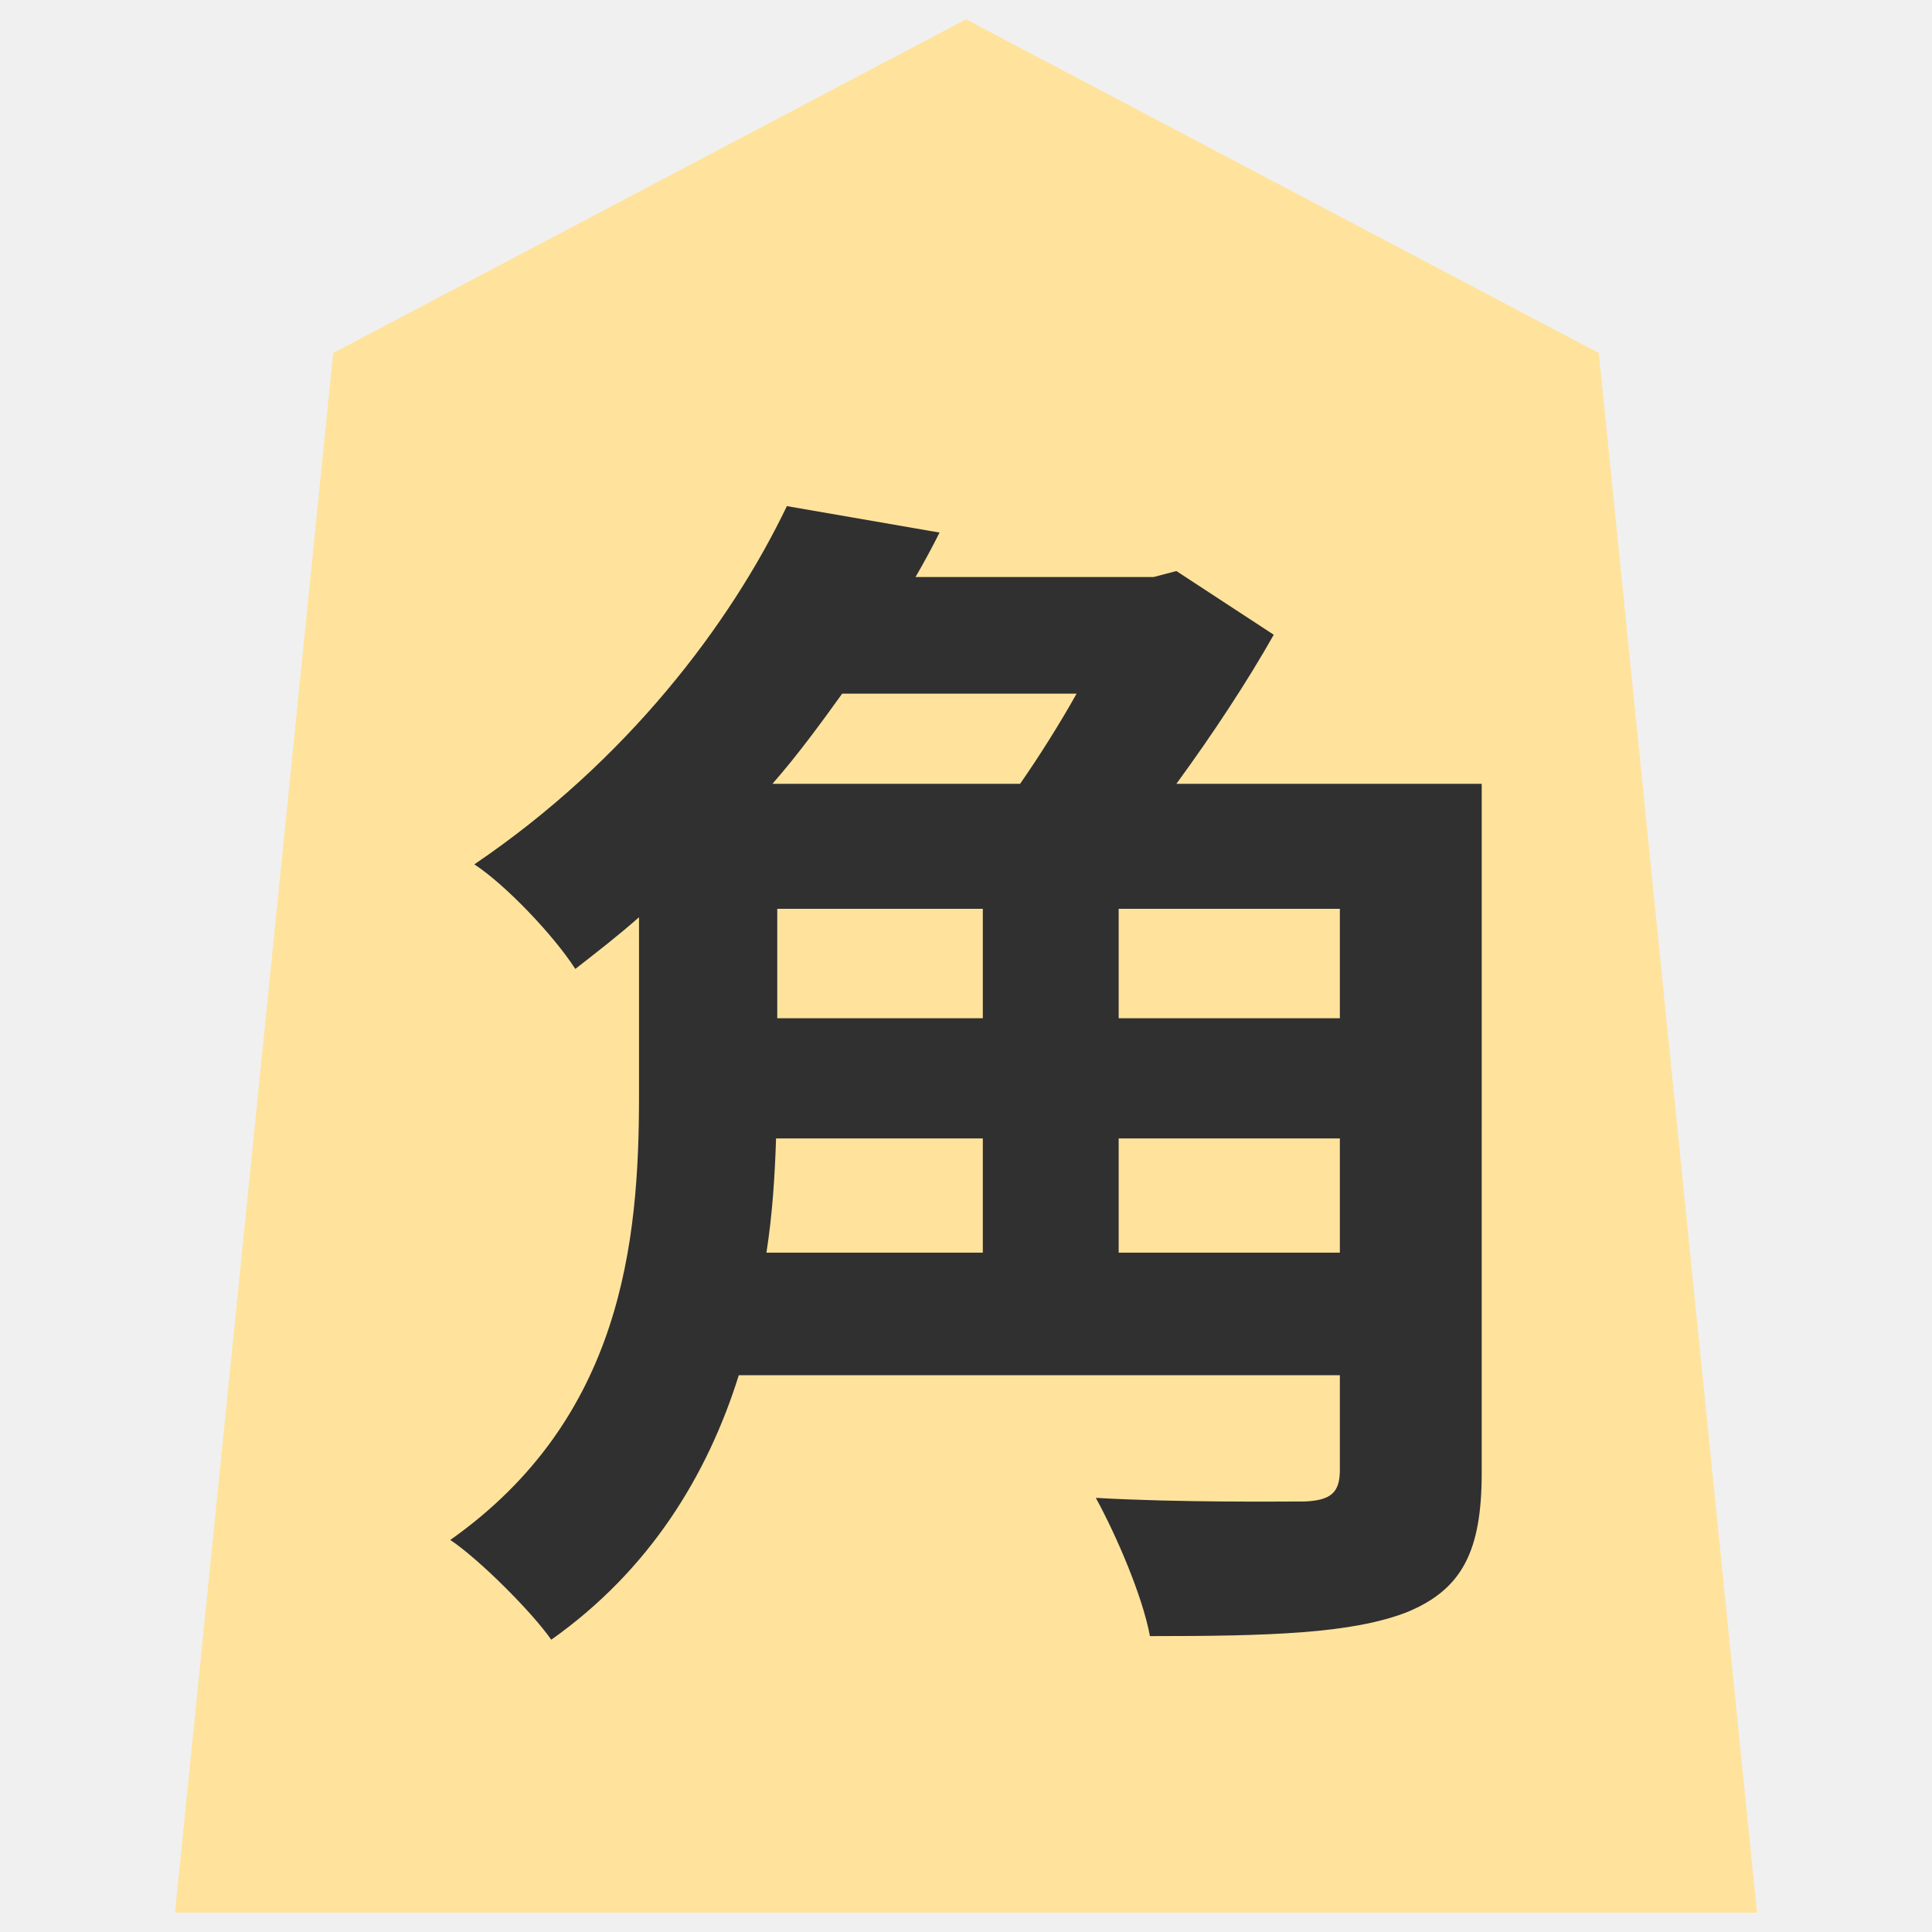
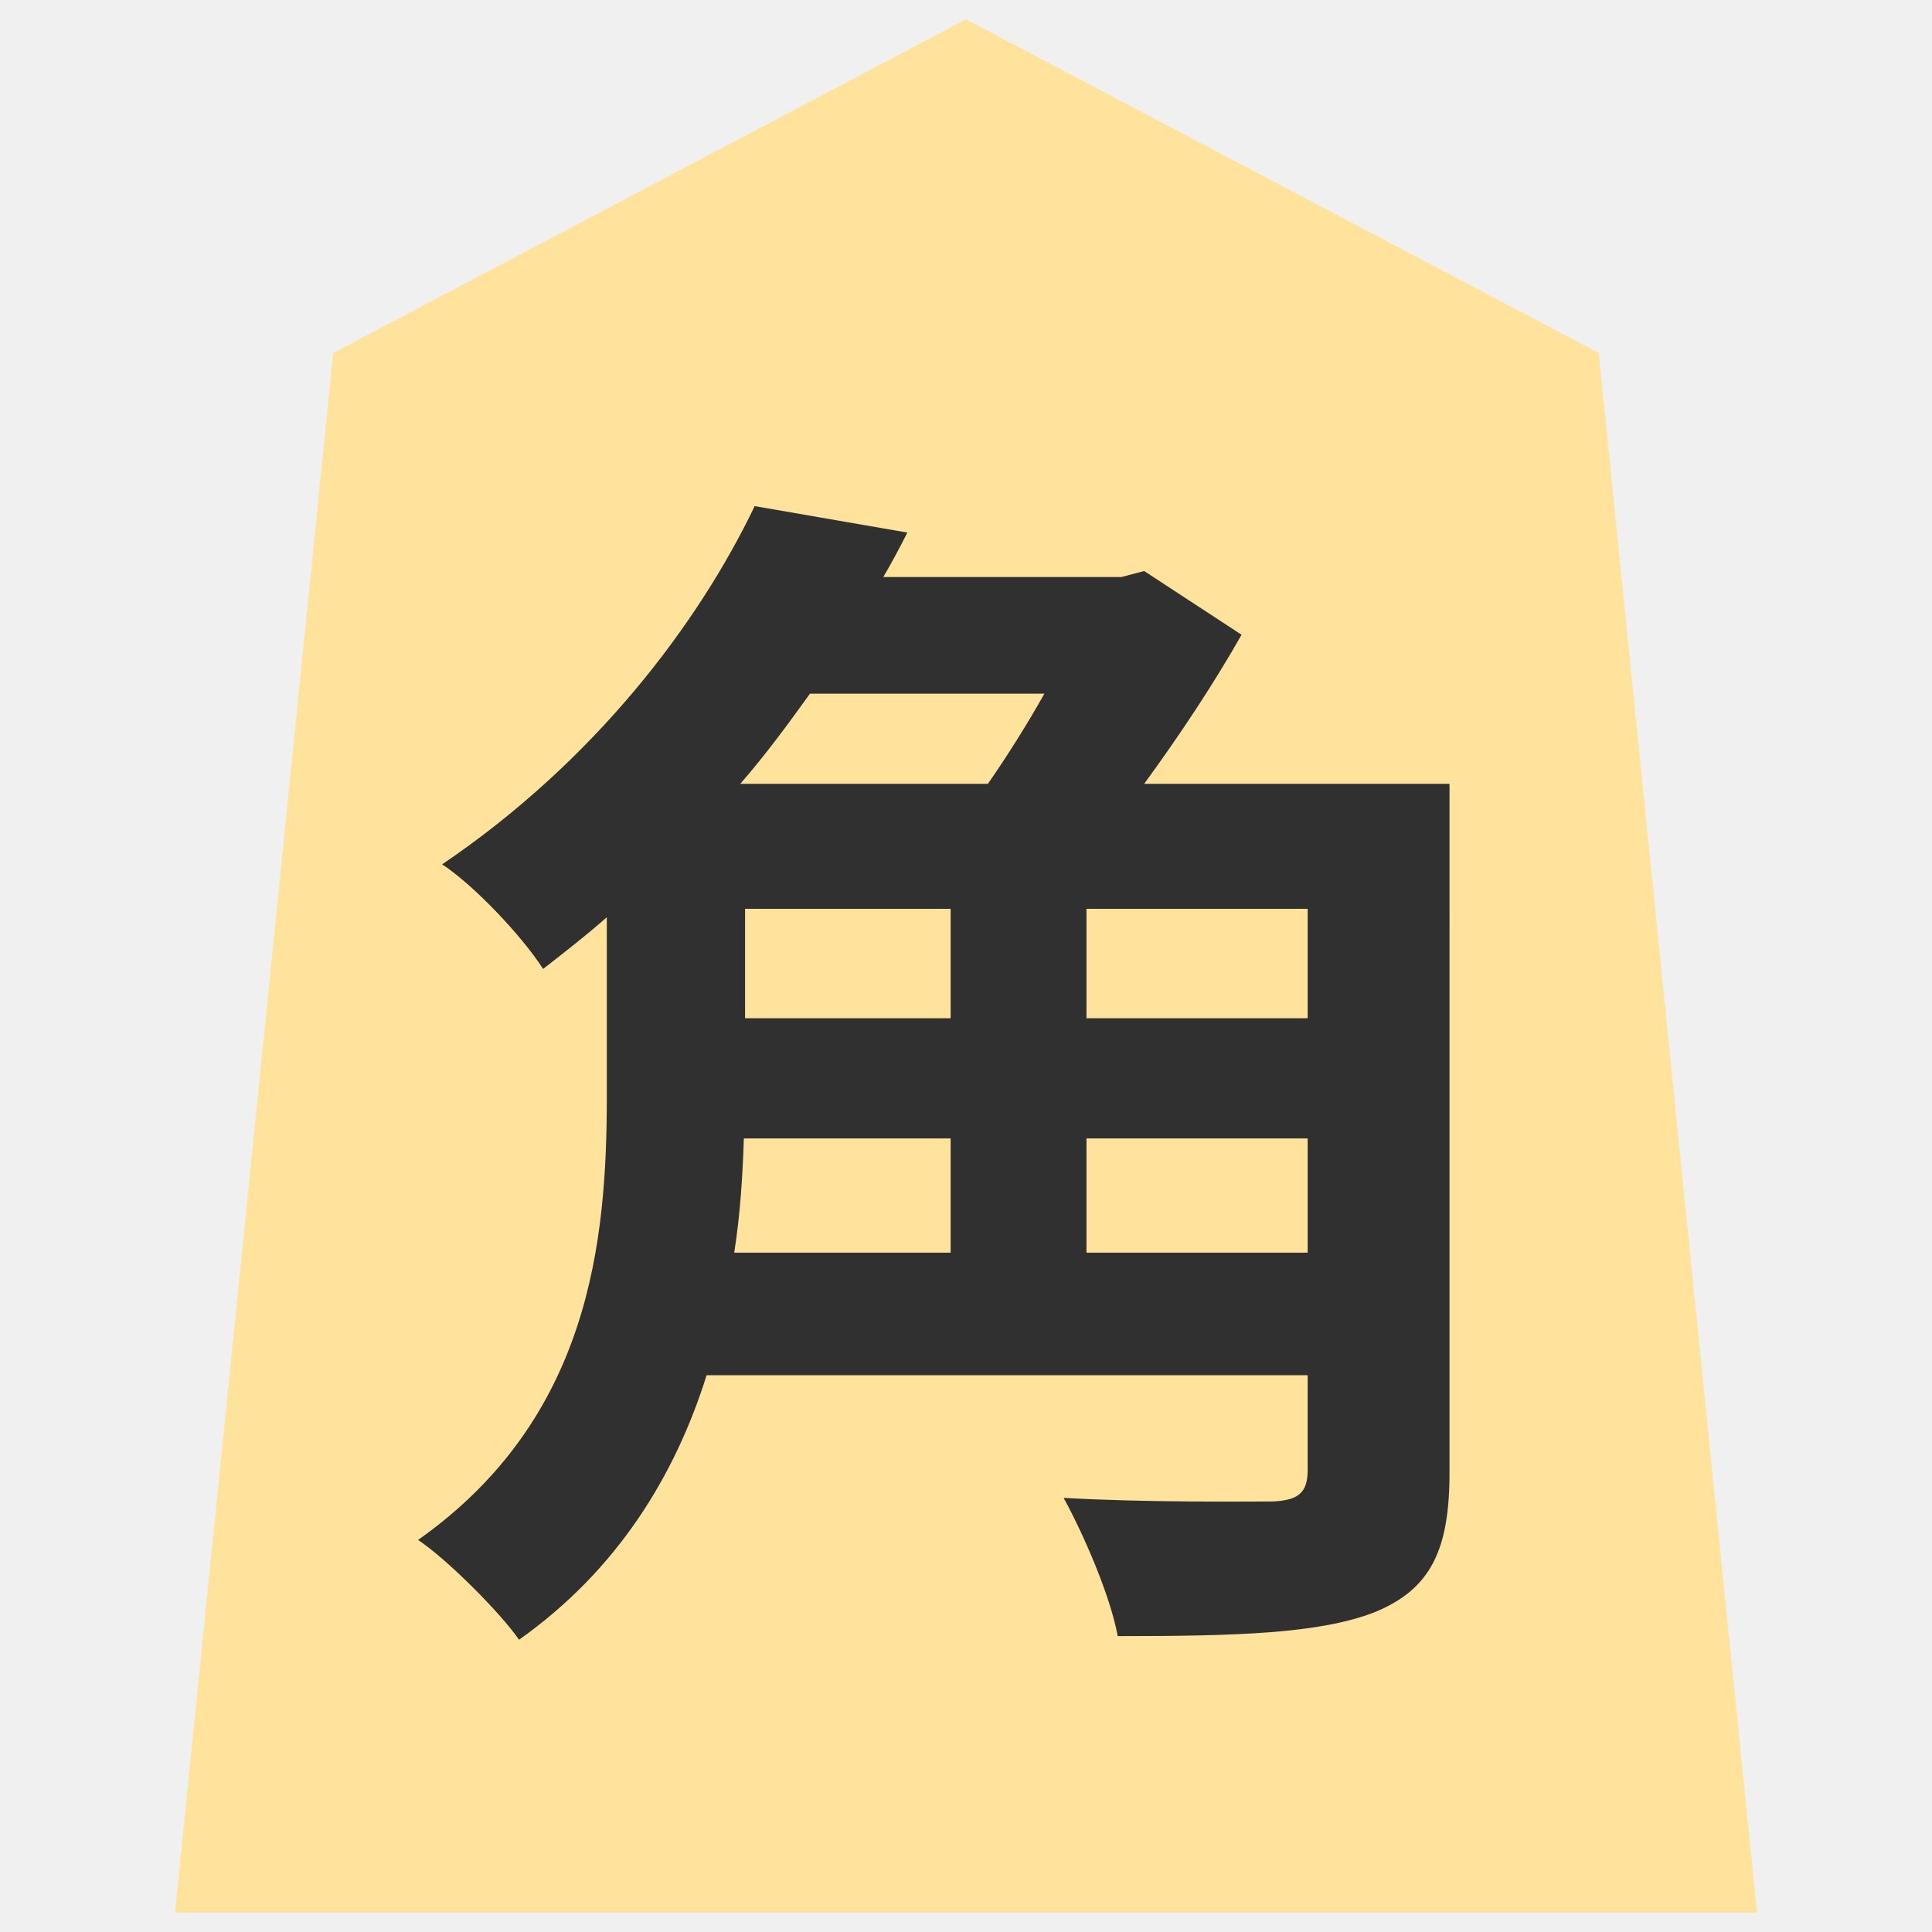
<svg xmlns="http://www.w3.org/2000/svg" version="1.1" style="overflow:visible" viewBox="-150 -150 300 300" height="300px" width="300px">
  <rect fill-opacity="0" fill="rgb(0,0,0)" height="300" width="300" y="-150" x="-150" />
  <svg version="1.1" y="-250" x="-250" viewBox="-250 -250 500 500" height="500px" width="500px" style="overflow:visible">
    <g transform="rotate(0,0,0)" stroke-linejoin="round" fill="#fff">
      <path stroke-linecap="butt" stroke-linejoin="round" stroke="none" fill="rgb(255,227,156)" d="m0.002-147l-98.263 51.815l-24.565 242.185h245.653l-24.565-242.185z" />
-       <path stroke-linecap="butt" stroke-linejoin="round" stroke="none" fill="rgb(48,48,48)" d="m23.706 44.51v-17.733h34.347v17.733zm-21.093-17.733v17.733h-33.6c0.933-5.973 1.307-11.947 1.493-17.733zm14.56-69.067c-2.613 4.667-5.787 9.707-8.773 14h-38.453c3.92-4.48 7.467-9.333 10.827-14zm-46.48 33.413h31.92v16.987h-31.92zm87.36 16.987h-34.347v-16.987h34.347zm22.027-36.4h-47.413c5.6-7.653 11.013-15.867 15.12-23.147l-15.12-9.893l-3.547 0.933h-36.96c1.307-2.24 2.613-4.667 3.733-6.907l-23.707-4.107c-8.773 18.293-24.827 39.573-48.533 55.627c4.853 3.173 12.32 11.013 15.68 16.24c3.36-2.613 6.72-5.227 9.893-8.027v27.813c0 22.587-2.613 50.027-29.307 68.88c4.48 2.987 12.693 11.2 15.68 15.493c15.307-10.827 24.267-25.573 29.12-41.067h93.333v14.747c0 3.547-1.493 4.667-5.413 4.853c-4.107 0-19.413 0.187-32.48-0.56c3.173 5.787 7.28 15.307 8.4 21.467c18.48 0 31.36-0.373 39.947-3.733c8.587-3.547 11.573-9.52 11.573-21.653z" />
+       <path stroke-linecap="butt" stroke-linejoin="round" stroke="none" fill="rgb(48,48,48)" transform="translate(-5,0)" d="m23.706 44.51v-17.733h34.347v17.733zm-21.093-17.733v17.733h-33.6c0.933-5.973 1.307-11.947 1.493-17.733zm14.56-69.067c-2.613 4.667-5.787 9.707-8.773 14h-38.453c3.92-4.48 7.467-9.333 10.827-14zm-46.48 33.413h31.92v16.987h-31.92zm87.36 16.987h-34.347v-16.987h34.347zm22.027-36.4h-47.413c5.6-7.653 11.013-15.867 15.12-23.147l-15.12-9.893l-3.547 0.933h-36.96c1.307-2.24 2.613-4.667 3.733-6.907l-23.707-4.107c-8.773 18.293-24.827 39.573-48.533 55.627c4.853 3.173 12.32 11.013 15.68 16.24c3.36-2.613 6.72-5.227 9.893-8.027v27.813c0 22.587-2.613 50.027-29.307 68.88c4.48 2.987 12.693 11.2 15.68 15.493c15.307-10.827 24.267-25.573 29.12-41.067h93.333v14.747c0 3.547-1.493 4.667-5.413 4.853c-4.107 0-19.413 0.187-32.48-0.56c3.173 5.787 7.28 15.307 8.4 21.467c18.48 0 31.36-0.373 39.947-3.733c8.587-3.547 11.573-9.52 11.573-21.653z" />
      <path stroke-linecap="butt" stroke-linejoin="round" stroke-width="0" stroke-opacity="1" stroke="rgb(48,48,48)" fill="none" d="m0.002-147l-98.263 51.815l-24.565 242.185h245.653l-24.565-242.185z" />
    </g>
  </svg>
</svg>
